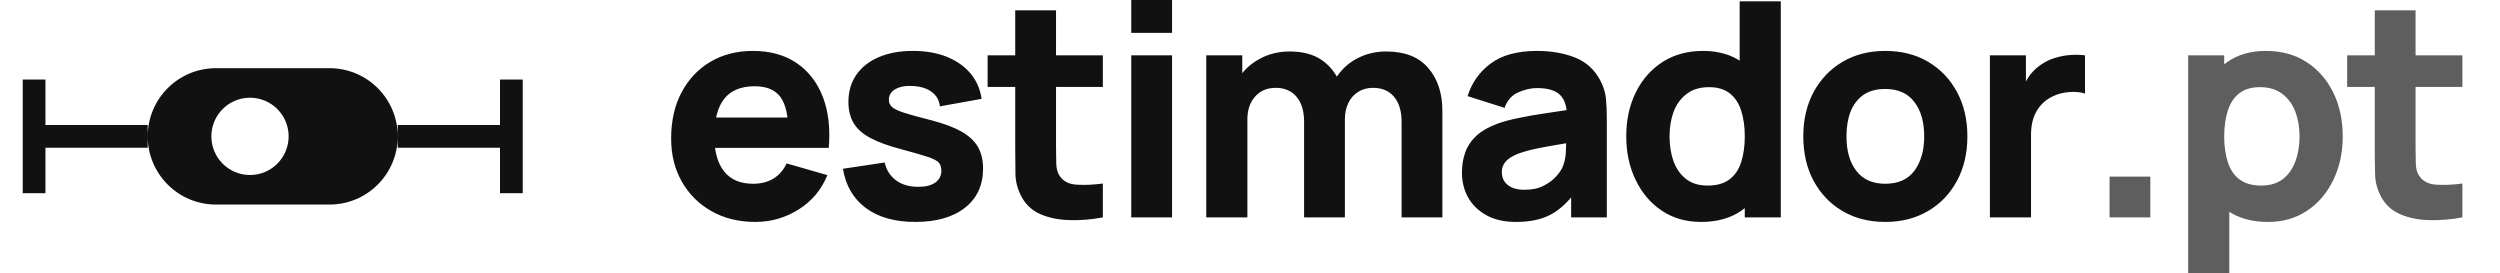
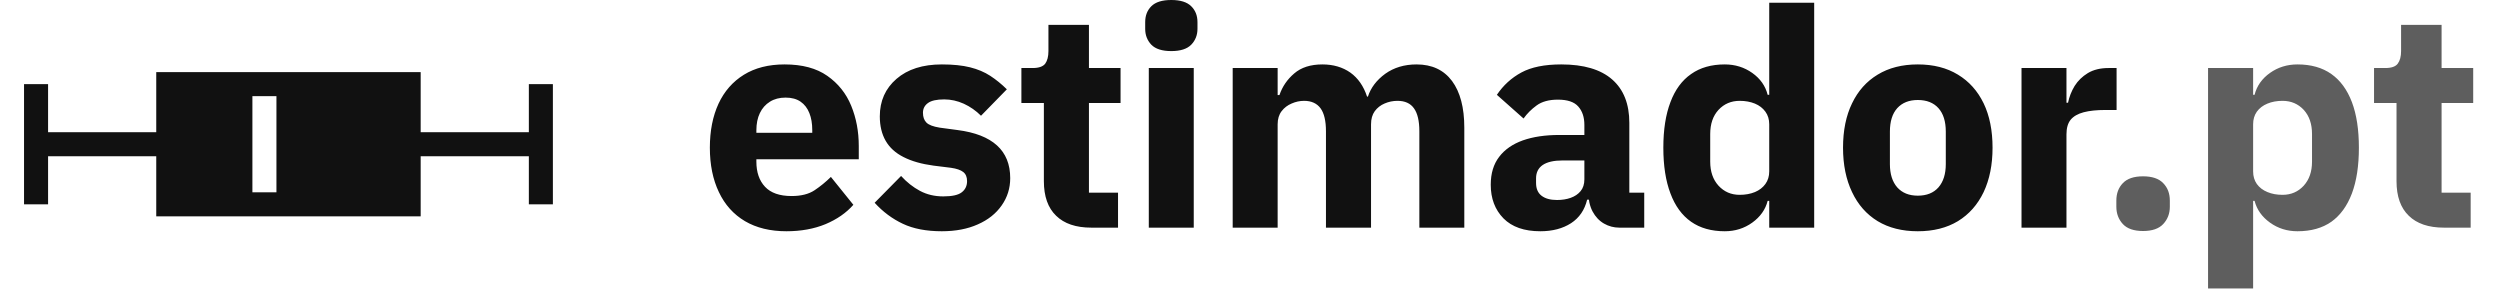
- <svg xmlns="http://www.w3.org/2000/svg" width="220" height="24" viewBox="0 0 220 24">
-   <path d="M2 7h2v10H2Z M4 11h9v2H4Z M19 6h10a6 6 0 0 1 6 6a6 6 0 0 1 -6 6H19a6 6 0 0 1 -6 -6a6 6 0 0 1 6 -6Z M18.6 12a3.4 3.4 0 1 0 6.8 0a3.4 3.4 0 1 0 -6.8 0Z M35 11h9v2h-9Z M44 7h2v10h-2Z" fill="#111111" />
-   <g transform="translate(58 19.13)">
-     <path d="M8.47 0.40Q6.28 0.40 4.61-0.55Q2.94-1.49 2-3.15Q1.06-4.80 1.06-6.94Q1.06-9.28 1.98-11.01Q2.90-12.74 4.53-13.70Q6.15-14.65 8.26-14.65Q10.51-14.65 12.08-13.60Q13.65-12.54 14.40-10.63Q15.15-8.71 14.93-6.12L11.38-6.12L11.38-7.44Q11.38-9.62 10.69-10.58Q9.99-11.54 8.42-11.54Q6.59-11.54 5.72-10.42Q4.86-9.31 4.86-7.13Q4.86-5.13 5.72-4.05Q6.59-2.96 8.26-2.96Q9.32-2.96 10.07-3.42Q10.82-3.88 11.22-4.75L14.81-3.72Q14.01-1.77 12.27-0.69Q10.53 0.40 8.47 0.40M13.20-6.12L3.75-6.12L3.75-8.79L13.20-8.79L13.20-6.12M22.55 0.40Q19.85 0.40 18.20-0.82Q16.54-2.05 16.18-4.28L19.85-4.83Q20.08-3.83 20.85-3.26Q21.62-2.69 22.81-2.69Q23.79-2.69 24.31-3.07Q24.84-3.45 24.84-4.12Q24.84-4.54 24.63-4.80Q24.42-5.06 23.69-5.31Q22.95-5.56 21.41-5.97Q19.67-6.42 18.63-6.97Q17.58-7.52 17.12-8.30Q16.66-9.07 16.66-10.16Q16.66-11.54 17.36-12.55Q18.06-13.56 19.33-14.10Q20.61-14.65 22.33-14.65Q24.01-14.65 25.30-14.14Q26.60-13.62 27.40-12.67Q28.20-11.72 28.38-10.43L24.71-9.77Q24.62-10.56 24.02-11.02Q23.43-11.48 22.41-11.56Q21.42-11.63 20.82-11.30Q20.22-10.97 20.22-10.35Q20.22-9.98 20.48-9.73Q20.74-9.48 21.55-9.21Q22.36-8.95 24.02-8.53Q25.65-8.10 26.63-7.54Q27.61-6.98 28.06-6.20Q28.51-5.41 28.51-4.30Q28.51-2.11 26.93-0.86Q25.34 0.40 22.55 0.40M39.05-2.98L39.05 0Q37.57 0.28 36.15 0.24Q34.73 0.21 33.61-0.26Q32.50-0.73 31.92-1.77Q31.39-2.75 31.36-3.76Q31.34-4.77 31.34-6.05L31.34-18.22L34.93-18.22L34.93-6.26Q34.93-5.43 34.95-4.76Q34.97-4.09 35.22-3.70Q35.69-2.94 36.74-2.88Q37.78-2.81 39.05-2.98M39.05-11.48L28.91-11.48L28.91-14.26L39.05-14.26L39.05-11.48M45.14-16.24L41.55-16.24L41.55-19.40L45.14-19.40L45.14-16.24M45.14 0L41.55 0L41.55-14.26L45.14-14.26L45.14 0M68.93 0L65.34 0L65.34-8.42Q65.34-9.83 64.67-10.62Q64.01-11.40 62.83-11.40Q62.08-11.40 61.53-11.05Q60.97-10.71 60.66-10.08Q60.35-9.45 60.35-8.63L58.85-9.64Q58.85-11.10 59.54-12.22Q60.23-13.35 61.40-13.97Q62.57-14.60 63.99-14.60Q66.44-14.60 67.68-13.15Q68.93-11.71 68.93-9.37L68.93 0M51.77 0L48.15 0L48.15-14.26L51.32-14.26L51.32-9.53L51.77-9.53L51.77 0M60.35 0L56.76 0L56.76-8.42Q56.76-9.83 56.09-10.62Q55.43-11.40 54.25-11.40Q53.13-11.40 52.45-10.63Q51.77-9.86 51.77-8.63L50.27-9.69Q50.27-11.09 50.97-12.20Q51.66-13.31 52.85-13.95Q54.03-14.60 55.49-14.60Q57.17-14.60 58.25-13.89Q59.32-13.17 59.84-11.99Q60.35-10.80 60.35-9.37L60.35 0M75.40 0.40Q73.87 0.40 72.80-0.19Q71.74-0.78 71.19-1.76Q70.65-2.75 70.65-3.93Q70.65-4.92 70.95-5.74Q71.25-6.56 71.93-7.19Q72.61-7.81 73.76-8.24Q74.55-8.53 75.65-8.75Q76.74-8.98 78.13-9.18Q79.52-9.39 81.18-9.64L79.89-8.92Q79.89-10.19 79.28-10.78Q78.67-11.38 77.25-11.38Q76.45-11.38 75.60-11Q74.74-10.61 74.40-9.64L71.15-10.67Q71.69-12.43 73.18-13.54Q74.67-14.65 77.25-14.65Q79.13-14.65 80.60-14.07Q82.06-13.49 82.82-12.06Q83.24-11.27 83.32-10.48Q83.40-9.69 83.40-8.71L83.40 0L80.26 0L80.26-2.93L80.70-2.32Q79.66-0.88 78.45-0.24Q77.25 0.40 75.40 0.40M76.16-2.43Q77.15-2.43 77.83-2.78Q78.51-3.13 78.92-3.58Q79.32-4.03 79.46-4.33Q79.74-4.91 79.79-5.68Q79.83-6.45 79.83-6.97L80.89-6.71Q79.29-6.44 78.30-6.26Q77.31-6.09 76.71-5.94Q76.10-5.79 75.64-5.62Q75.11-5.41 74.78-5.17Q74.46-4.92 74.31-4.63Q74.16-4.34 74.16-3.99Q74.16-3.50 74.40-3.15Q74.65-2.80 75.09-2.61Q75.54-2.43 76.16-2.43M91.69 0.40Q89.72 0.40 88.24-0.59Q86.76-1.58 85.94-3.29Q85.11-4.99 85.11-7.13Q85.11-9.31 85.95-11Q86.79-12.70 88.31-13.68Q89.83-14.65 91.87-14.65Q93.90-14.65 95.29-13.66Q96.68-12.67 97.39-10.97Q98.10-9.27 98.10-7.13Q98.10-4.99 97.38-3.29Q96.66-1.58 95.24-0.59Q93.81 0.40 91.69 0.40M92.27-2.80Q93.47-2.80 94.19-3.34Q94.91-3.88 95.22-4.86Q95.54-5.83 95.54-7.13Q95.54-8.42 95.22-9.40Q94.91-10.38 94.21-10.92Q93.52-11.46 92.40-11.46Q91.20-11.46 90.43-10.87Q89.65-10.28 89.28-9.30Q88.92-8.32 88.92-7.13Q88.92-5.93 89.27-4.94Q89.63-3.96 90.37-3.38Q91.11-2.80 92.27-2.80M98.71 0L95.54 0L95.54-9.77L95.09-9.77L95.09-19.01L98.71-19.01L98.71 0M107.90 0.40Q105.75 0.40 104.12-0.57Q102.50-1.53 101.59-3.23Q100.69-4.92 100.69-7.13Q100.69-9.36 101.61-11.05Q102.54-12.75 104.16-13.70Q105.78-14.65 107.90-14.65Q110.05-14.65 111.68-13.69Q113.31-12.72 114.22-11.03Q115.13-9.33 115.13-7.13Q115.13-4.91 114.21-3.21Q113.30-1.52 111.67-0.56Q110.04 0.40 107.90 0.40M107.90-2.96Q109.63-2.96 110.48-4.12Q111.33-5.29 111.33-7.13Q111.33-9.03 110.46-10.16Q109.60-11.30 107.90-11.30Q106.72-11.30 105.97-10.77Q105.22-10.24 104.85-9.31Q104.49-8.37 104.49-7.13Q104.49-5.21 105.36-4.09Q106.22-2.96 107.90-2.96M120.73 0L117.11 0L117.11-14.26L120.28-14.26L120.28-10.77L119.94-11.22Q120.21-11.96 120.67-12.57Q121.14-13.17 121.81-13.57Q122.32-13.89 122.93-14.06Q123.54-14.24 124.19-14.29Q124.83-14.34 125.48-14.26L125.48-10.90Q124.89-11.09 124.10-11.03Q123.31-10.97 122.68-10.67Q122.05-10.38 121.61-9.89Q121.18-9.41 120.95-8.76Q120.73-8.10 120.73-7.29" fill="#111111" />
-     <path d="M131.23 0L127.64 0L127.64-3.59L131.23-3.59L131.23 0M141.58 0.40Q139.46 0.40 138.03-0.59Q136.61-1.58 135.89-3.29Q135.17-4.99 135.17-7.13Q135.17-9.27 135.88-10.97Q136.59-12.67 137.98-13.66Q139.37-14.65 141.40-14.65Q143.44-14.65 144.96-13.68Q146.48-12.70 147.32-11Q148.16-9.31 148.16-7.13Q148.16-4.99 147.33-3.29Q146.51-1.58 145.03-0.59Q143.55 0.40 141.58 0.40M138.18 6.34L134.56 6.34L134.56-14.26L137.73-14.26L137.73-4.49L138.18-4.49L138.18 6.34M141-2.80Q142.16-2.80 142.90-3.38Q143.64-3.96 144-4.94Q144.36-5.93 144.36-7.13Q144.36-8.32 143.99-9.30Q143.62-10.28 142.84-10.87Q142.07-11.46 140.87-11.46Q139.75-11.46 139.06-10.92Q138.36-10.38 138.05-9.40Q137.73-8.42 137.73-7.13Q137.73-5.83 138.05-4.86Q138.36-3.88 139.08-3.34Q139.80-2.80 141-2.80M158.69-2.98L158.69 0Q157.21 0.28 155.79 0.24Q154.37 0.21 153.26-0.26Q152.14-0.73 151.56-1.77Q151.03-2.75 151.01-3.76Q150.98-4.77 150.98-6.05L150.98-18.22L154.57-18.22L154.57-6.26Q154.57-5.43 154.59-4.76Q154.61-4.09 154.86-3.70Q155.34-2.94 156.38-2.88Q157.42-2.81 158.69-2.98M158.69-11.48L148.55-11.48L148.55-14.26L158.69-14.26" fill="#5e5e5e" />
+ <svg xmlns="http://www.w3.org/2000/svg" width="208" height="24" viewBox="0 0 208 24">
+   <path d="M2 7h2v10H2Z M4 11h9v2H4Z M13 6h22v12H13Z M21 8v8h2v-8Z M35 11h9v2h-9Z M44 7h2v10h-2Z" fill="#111111" />
+   <g transform="translate(58.15 18.94)">
+     <path d="M7.28 0.3Q5.26 0.3 3.83-0.54Q2.4-1.39 1.66-2.96Q0.91-4.53 0.91-6.65Q0.91-8.75 1.63-10.31Q2.35-11.86 3.74-12.72Q5.13-13.58 7.13-13.58Q9.33-13.58 10.68-12.63Q12.04-11.68 12.67-10.14Q13.3-8.6 13.3-6.8L13.3-5.69L4.78-5.69L4.78-5.49Q4.78-4.17 5.5-3.4Q6.22-2.63 7.71-2.63Q8.9-2.63 9.62-3.11Q10.34-3.59 10.98-4.22L12.85-1.9Q11.96-0.89 10.53-0.29Q9.1 0.3 7.28 0.3ZM7.21-10.82Q6.45-10.82 5.91-10.48Q5.36-10.14 5.07-9.53Q4.78-8.93 4.78-8.09L4.78-7.89L9.43-7.89L9.43-8.12Q9.43-8.93 9.19-9.53Q8.95-10.14 8.46-10.48Q7.97-10.82 7.21-10.82ZM20.21 0.3Q18.28 0.3 16.97-0.32Q15.65-0.94 14.62-2.07L16.82-4.3Q17.53-3.52 18.39-3.06Q19.25-2.6 20.33-2.6Q21.45-2.6 21.88-2.95Q22.31-3.29 22.31-3.87Q22.31-4.38 21.99-4.63Q21.67-4.88 20.97-4.98L19.52-5.16Q18.03-5.36 17.03-5.87Q16.03-6.37 15.54-7.22Q15.05-8.07 15.05-9.26Q15.05-11.18 16.44-12.38Q17.83-13.58 20.21-13.58Q21.6-13.58 22.56-13.34Q23.52-13.1 24.24-12.63Q24.96-12.16 25.62-11.51L23.47-9.31Q22.84-9.94 22.04-10.31Q21.24-10.67 20.41-10.67Q19.47-10.67 19.06-10.37Q18.64-10.07 18.64-9.56Q18.64-9.03 18.93-8.74Q19.22-8.45 20.03-8.32L21.52-8.12Q23.7-7.84 24.8-6.84Q25.9-5.84 25.9-4.12Q25.9-2.86 25.19-1.85Q24.48-0.83 23.2-0.27Q21.93 0.3 20.21 0.3ZM34.87 0L32.65 0Q30.73 0 29.72-0.99Q28.7-1.97 28.7-3.87L28.7-10.37L26.83-10.37L26.83-13.28L27.77-13.28Q28.53-13.28 28.81-13.64Q29.08-14.01 29.08-14.69L29.08-16.87L32.45-16.87L32.45-13.28L35.08-13.28L35.08-10.37L32.45-10.37L32.45-2.91L34.87-2.91ZM39.3-14.69Q38.16-14.69 37.64-15.22Q37.13-15.76 37.13-16.54L37.13-17.1Q37.13-17.91 37.64-18.42Q38.16-18.94 39.3-18.94Q40.44-18.94 40.96-18.42Q41.48-17.91 41.48-17.1L41.48-16.54Q41.48-15.76 40.96-15.22Q40.44-14.69 39.3-14.69ZM37.43 0L37.43-13.28L41.17-13.28L41.17 0ZM48.15 0L44.41 0L44.41-13.28L48.15-13.28L48.15-11.03L48.3-11.03Q48.66-12.09 49.53-12.83Q50.4-13.58 51.87-13.58Q53.23-13.58 54.2-12.9Q55.16-12.21 55.59-10.9L55.66-10.9Q56.02-12.01 57.1-12.8Q58.19-13.58 59.71-13.58Q61.63-13.58 62.66-12.2Q63.68-10.82 63.68-8.32L63.68 0L59.94 0L59.94-8.02Q59.94-9.31 59.49-9.93Q59.05-10.55 58.12-10.55Q57.56-10.55 57.05-10.33Q56.55-10.12 56.23-9.69Q55.92-9.26 55.92-8.6L55.92 0L52.17 0L52.17-8.02Q52.17-9.31 51.72-9.93Q51.26-10.55 50.35-10.55Q49.82-10.55 49.32-10.33Q48.81-10.12 48.48-9.69Q48.15-9.26 48.15-8.6ZM78.65 0L76.58 0Q75.89 0 75.3-0.34Q74.71-0.68 74.35-1.35Q74-2.02 74-2.96L74-3.29L74.81-2.33L73.9-2.33Q73.59-1.04 72.56-0.37Q71.52 0.3 70 0.3Q68 0.3 66.94-0.77Q65.88-1.85 65.88-3.57Q65.88-4.98 66.58-5.89Q67.27-6.8 68.55-7.26Q69.83-7.71 71.57-7.71L73.67-7.71L73.67-8.55Q73.67-9.51 73.16-10.08Q72.66-10.65 71.47-10.65Q70.36-10.65 69.7-10.17Q69.04-9.69 68.61-9.08L66.39-11.05Q67.19-12.24 68.43-12.91Q69.67-13.58 71.75-13.58Q74.55-13.58 75.98-12.33Q77.41-11.08 77.41-8.72L77.41-2.91L78.65-2.91ZM73.67-5.59L71.85-5.59Q70.76-5.59 70.2-5.21Q69.65-4.83 69.65-4.1L69.65-3.72Q69.65-3.01 70.1-2.66Q70.56-2.3 71.39-2.3Q72.03-2.3 72.53-2.48Q73.04-2.66 73.35-3.03Q73.67-3.41 73.67-4.02ZM89.05 0L89.05-2.23L88.92-2.23Q88.64-1.14 87.64-0.42Q86.64 0.3 85.35 0.3Q83.68 0.3 82.55-0.49Q81.41-1.29 80.83-2.85Q80.24-4.4 80.24-6.65Q80.24-8.9 80.83-10.44Q81.41-11.99 82.55-12.78Q83.68-13.58 85.35-13.58Q86.64-13.58 87.64-12.87Q88.64-12.16 88.92-11.05L89.05-11.05L89.05-18.71L92.79-18.71L92.79 0ZM86.59-2.73Q87.3-2.73 87.86-2.96Q88.41-3.19 88.73-3.63Q89.05-4.07 89.05-4.68L89.05-8.6Q89.05-9.21 88.73-9.65Q88.41-10.09 87.86-10.32Q87.3-10.55 86.59-10.55Q85.53-10.55 84.83-9.8Q84.14-9.05 84.14-7.79L84.14-5.49Q84.14-4.25 84.83-3.49Q85.53-2.73 86.59-2.73ZM101.41 0.3Q99.46 0.3 98.07-0.54Q96.68-1.39 95.94-2.96Q95.19-4.53 95.19-6.65Q95.19-8.8 95.94-10.34Q96.68-11.89 98.07-12.73Q99.46-13.58 101.41-13.58Q103.36-13.58 104.75-12.73Q106.14-11.89 106.89-10.34Q107.63-8.8 107.63-6.65Q107.63-4.53 106.89-2.96Q106.14-1.39 104.75-0.54Q103.36 0.3 101.41 0.3ZM101.41-2.66Q102.52-2.66 103.13-3.35Q103.74-4.05 103.74-5.29L103.74-7.99Q103.74-9.26 103.13-9.94Q102.52-10.62 101.41-10.62Q100.32-10.62 99.7-9.94Q99.09-9.26 99.09-7.99L99.09-5.29Q99.09-4.05 99.7-3.35Q100.32-2.66 101.41-2.66ZM113.78 0L110.04 0L110.04-13.28L113.78-13.28L113.78-10.39L113.91-10.39Q114.06-11.13 114.46-11.79Q114.87-12.44 115.56-12.86Q116.26-13.28 117.29-13.28L117.95-13.28L117.95-9.79L117.02-9.79Q115.93-9.79 115.21-9.6Q114.49-9.41 114.13-8.98Q113.78-8.55 113.78-7.76Z" fill="#111111" />
+     <path d="M120.15 0.28Q119.01 0.28 118.47-0.3Q117.93-0.89 117.93-1.74L117.93-2.25Q117.93-3.14 118.47-3.7Q119.01-4.27 120.15-4.27Q121.29-4.27 121.83-3.7Q122.38-3.14 122.38-2.25L122.38-1.74Q122.38-0.89 121.83-0.3Q121.29 0.28 120.15 0.28ZM125.56 5.06L125.56-13.28L129.31-13.28L129.31-11.05L129.43-11.05Q129.71-12.16 130.71-12.87Q131.71-13.58 133-13.58Q134.69-13.58 135.82-12.78Q136.94-11.99 137.53-10.44Q138.11-8.9 138.11-6.65Q138.11-4.4 137.53-2.85Q136.94-1.29 135.82-0.49Q134.69 0.3 133 0.3Q131.71 0.3 130.71-0.42Q129.71-1.14 129.43-2.23L129.31-2.23L129.31 5.06ZM131.76-2.73Q132.82-2.73 133.52-3.49Q134.21-4.25 134.21-5.49L134.21-7.79Q134.21-9.05 133.52-9.8Q132.82-10.55 131.76-10.55Q131.05-10.55 130.5-10.32Q129.94-10.09 129.62-9.65Q129.31-9.21 129.31-8.6L129.31-4.68Q129.31-4.07 129.62-3.63Q129.94-3.19 130.5-2.96Q131.05-2.73 131.76-2.73ZM147.41 0L145.19 0Q143.27 0 142.26-0.99Q141.24-1.97 141.24-3.87L141.24-10.37L139.37-10.37L139.37-13.28L140.31-13.28Q141.07-13.28 141.34-13.64Q141.62-14.01 141.62-14.69L141.62-16.87L144.99-16.87L144.99-13.28L147.62-13.28L147.62-10.37L144.99-10.37L144.99-2.91L147.41-2.91Z" fill="#5e5e5e" />
  </g>
</svg>
